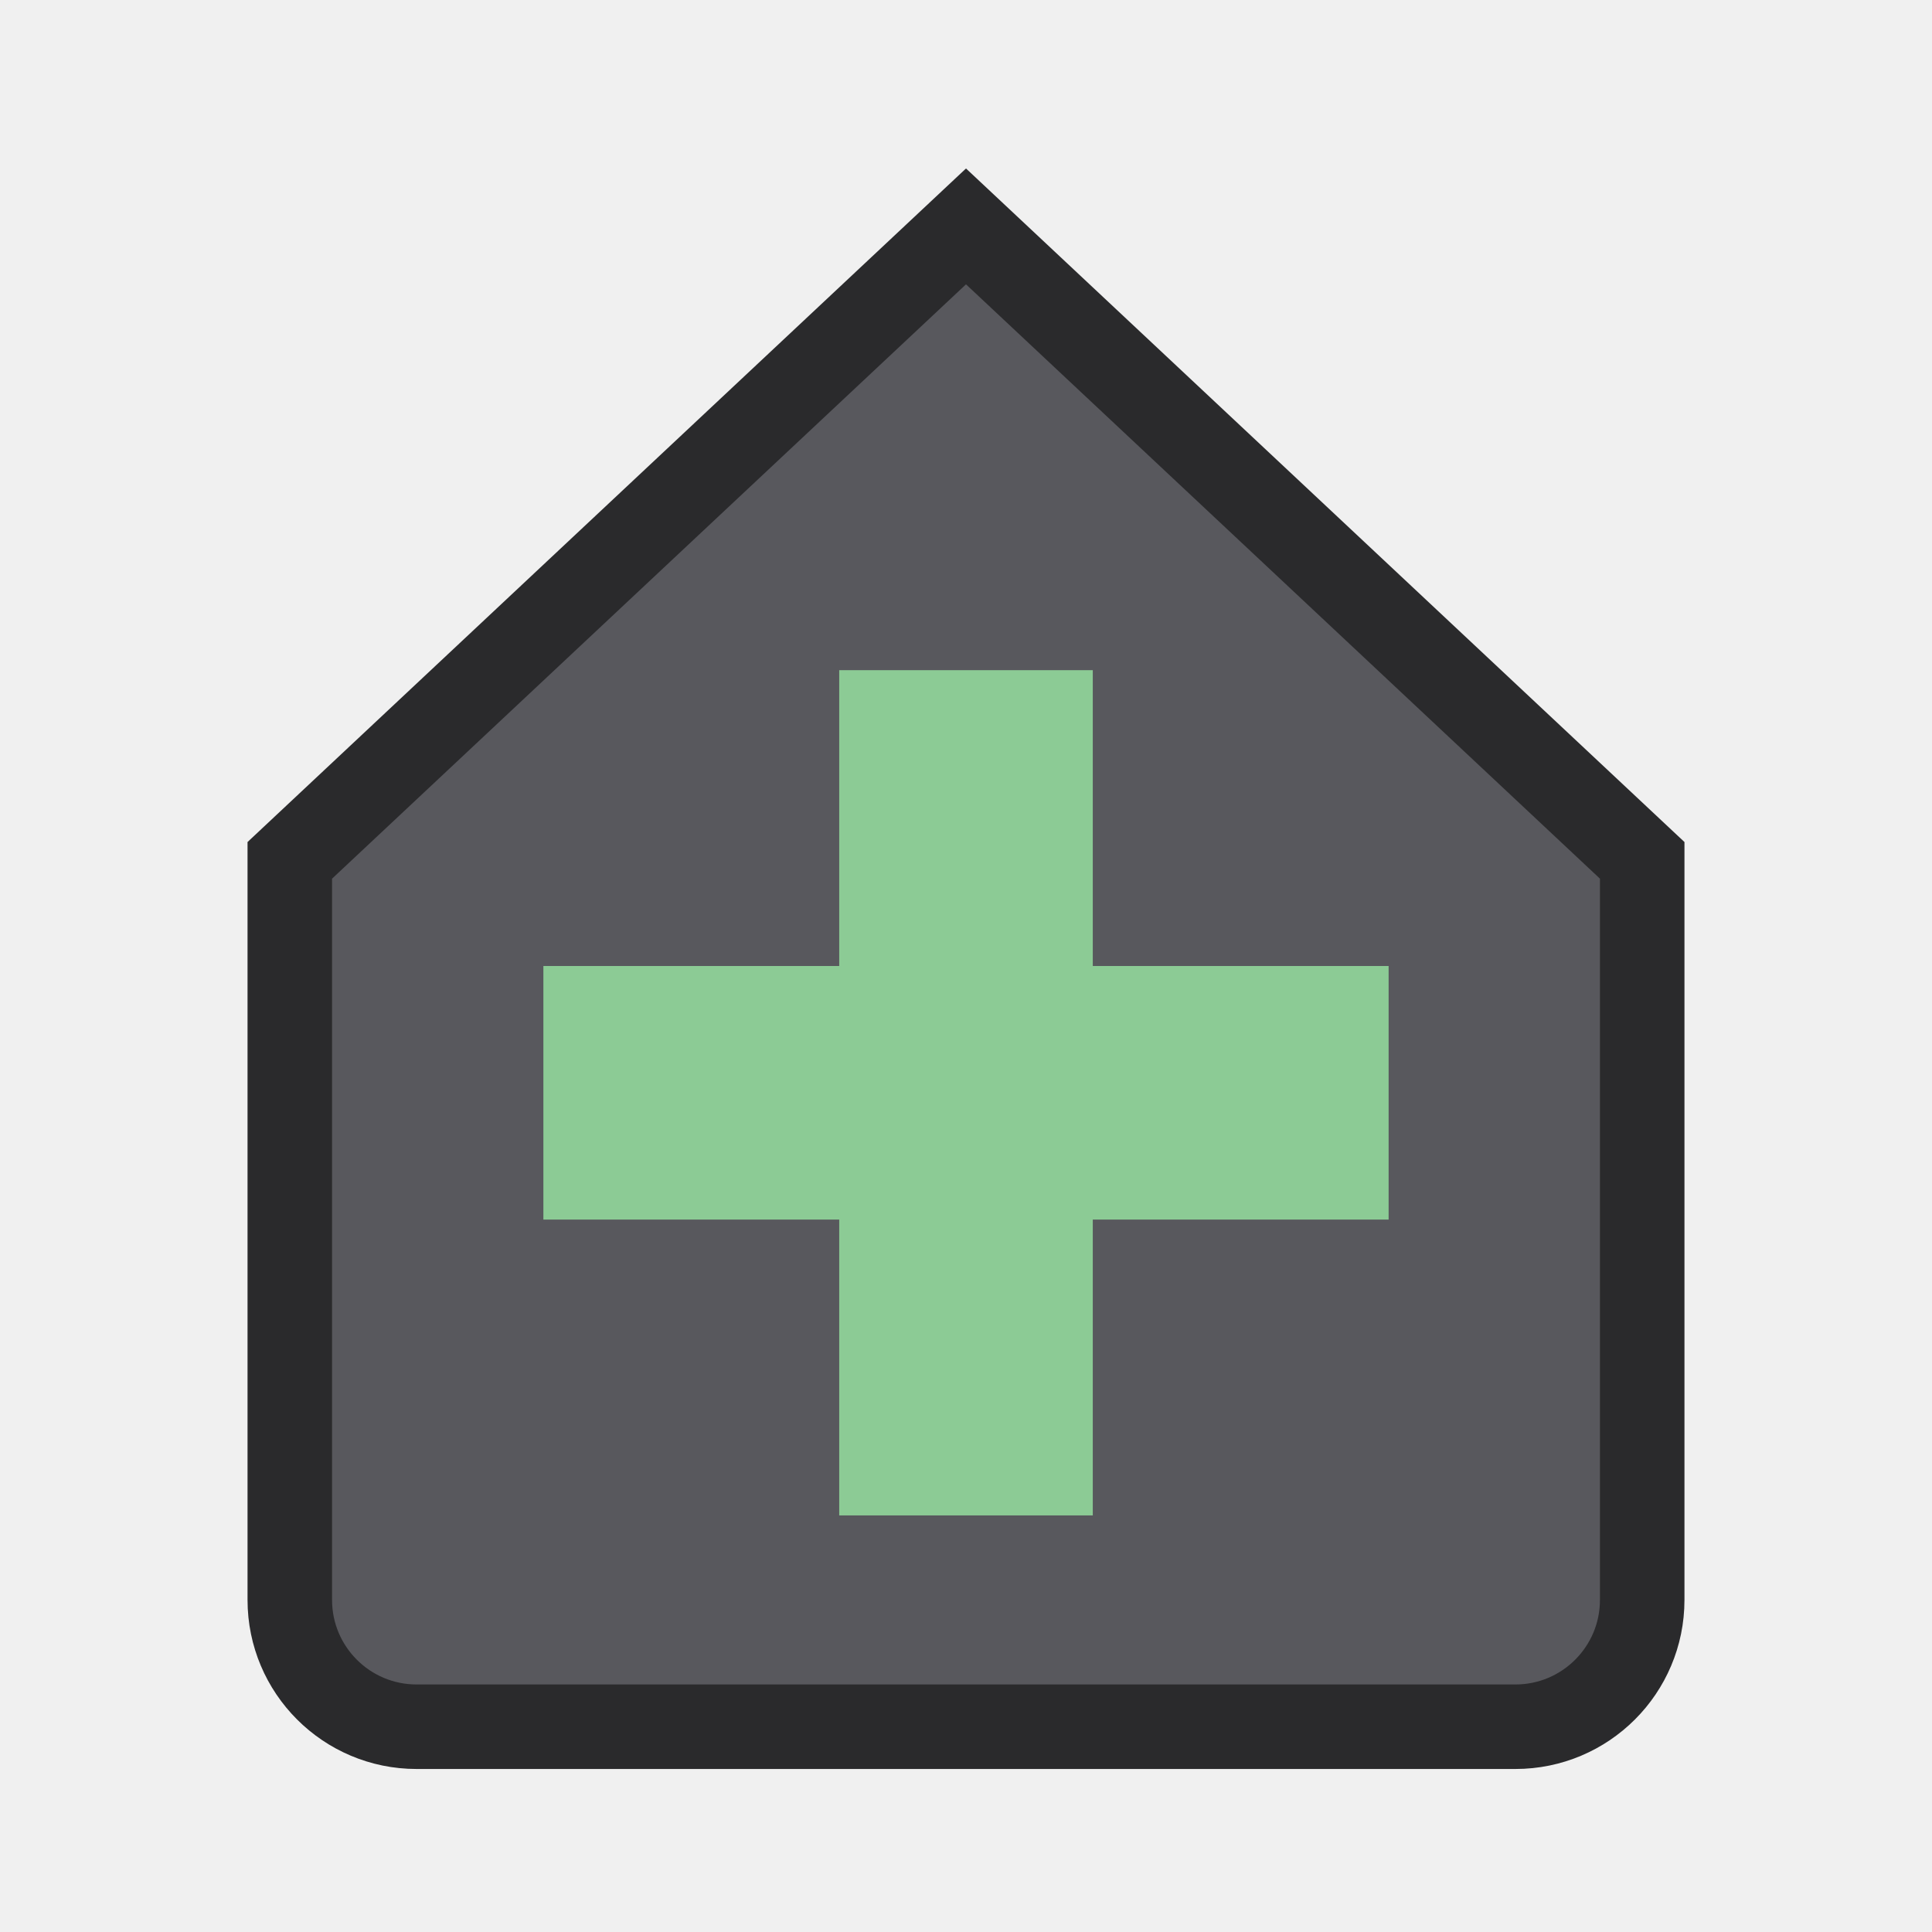
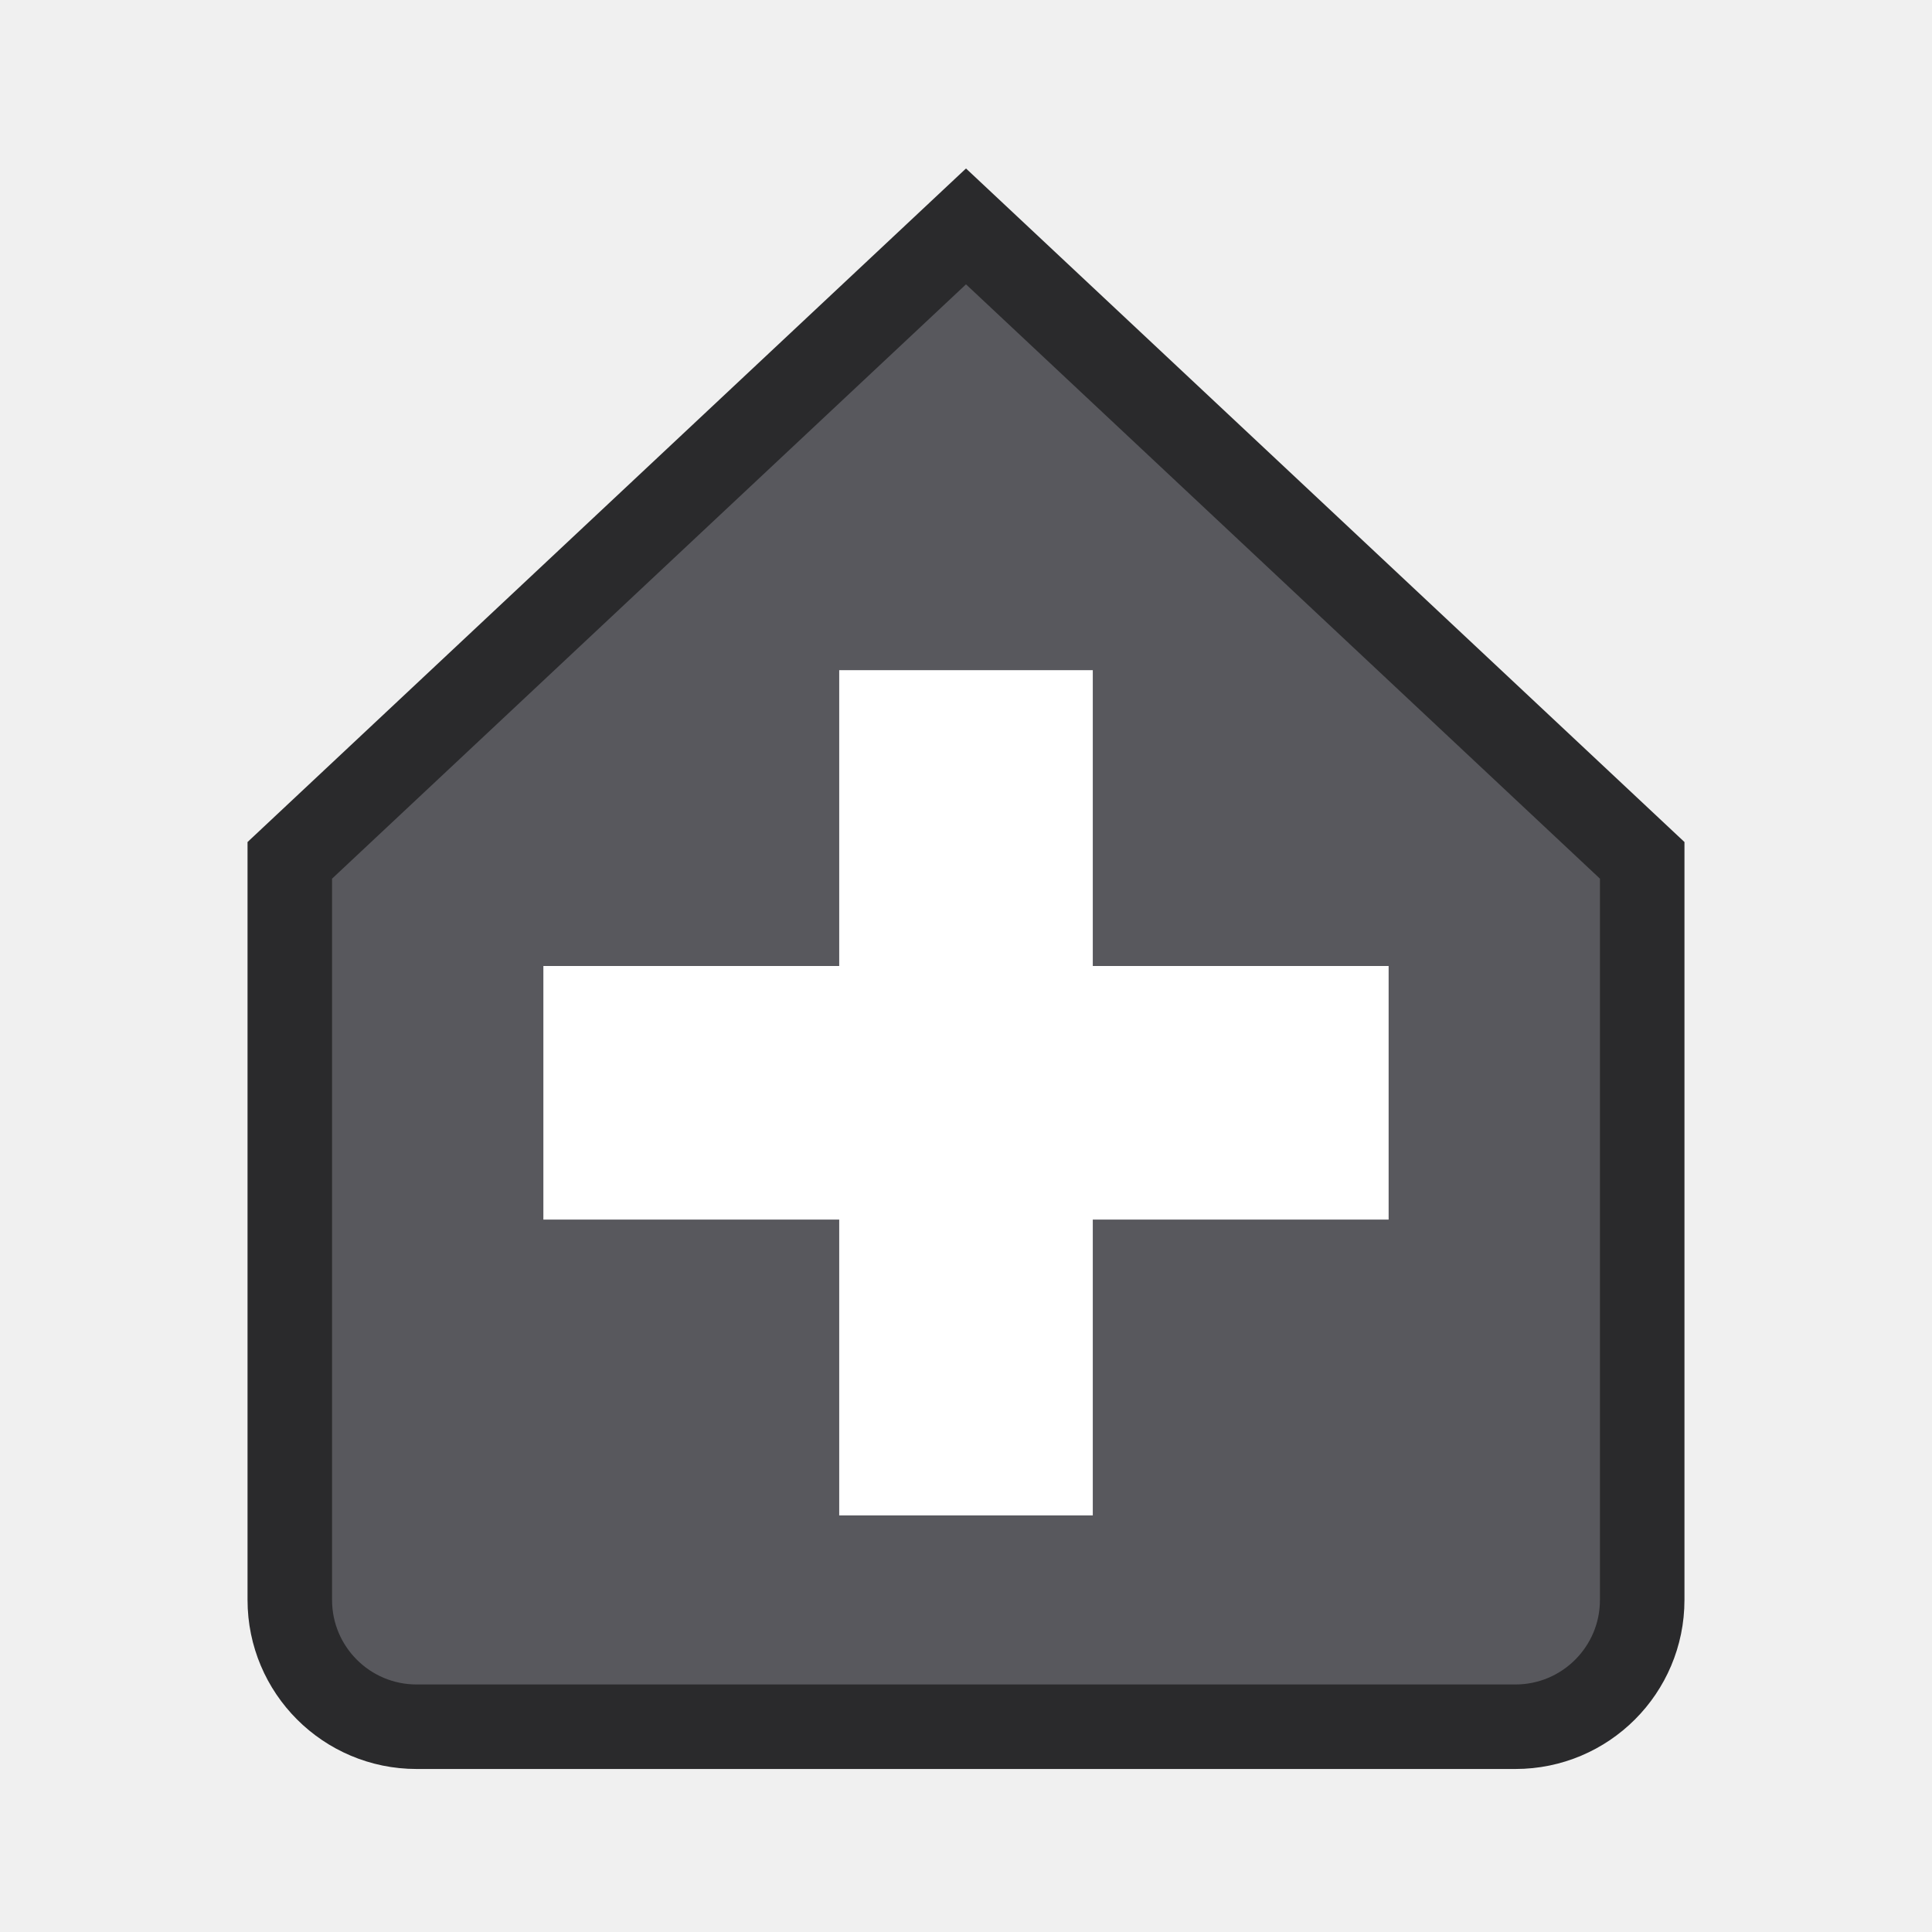
<svg xmlns="http://www.w3.org/2000/svg" width="24" height="24" viewBox="0 0 24 24">
  <g stroke-linecap="butt" stroke-linejoin="miter" stroke-miterlimit="4">
    <g transform="translate(12 12) scale(1.05) translate(-12 -12)">
      <g transform="rotate(-90 12 12)">
        <path fill="#58585D" stroke="#2A2A2C" stroke-width="1" d="M4.5 4h8.75l7.5 8-7.5 8H4.5A1.5 1.5 0 0 1 3 18.5v-13A1.5 1.5 0 0 1 4.5 4z" />
-         <path fill="none" stroke="#8CCB95" stroke-width="3" d="M10.5 7v10M5.5 12h10" />
+         <path fill="none" stroke="#FFFFFF" stroke-width="3" d="M10.5 7v10M5.5 12h10" />
      </g>
    </g>
  </g>
</svg>
